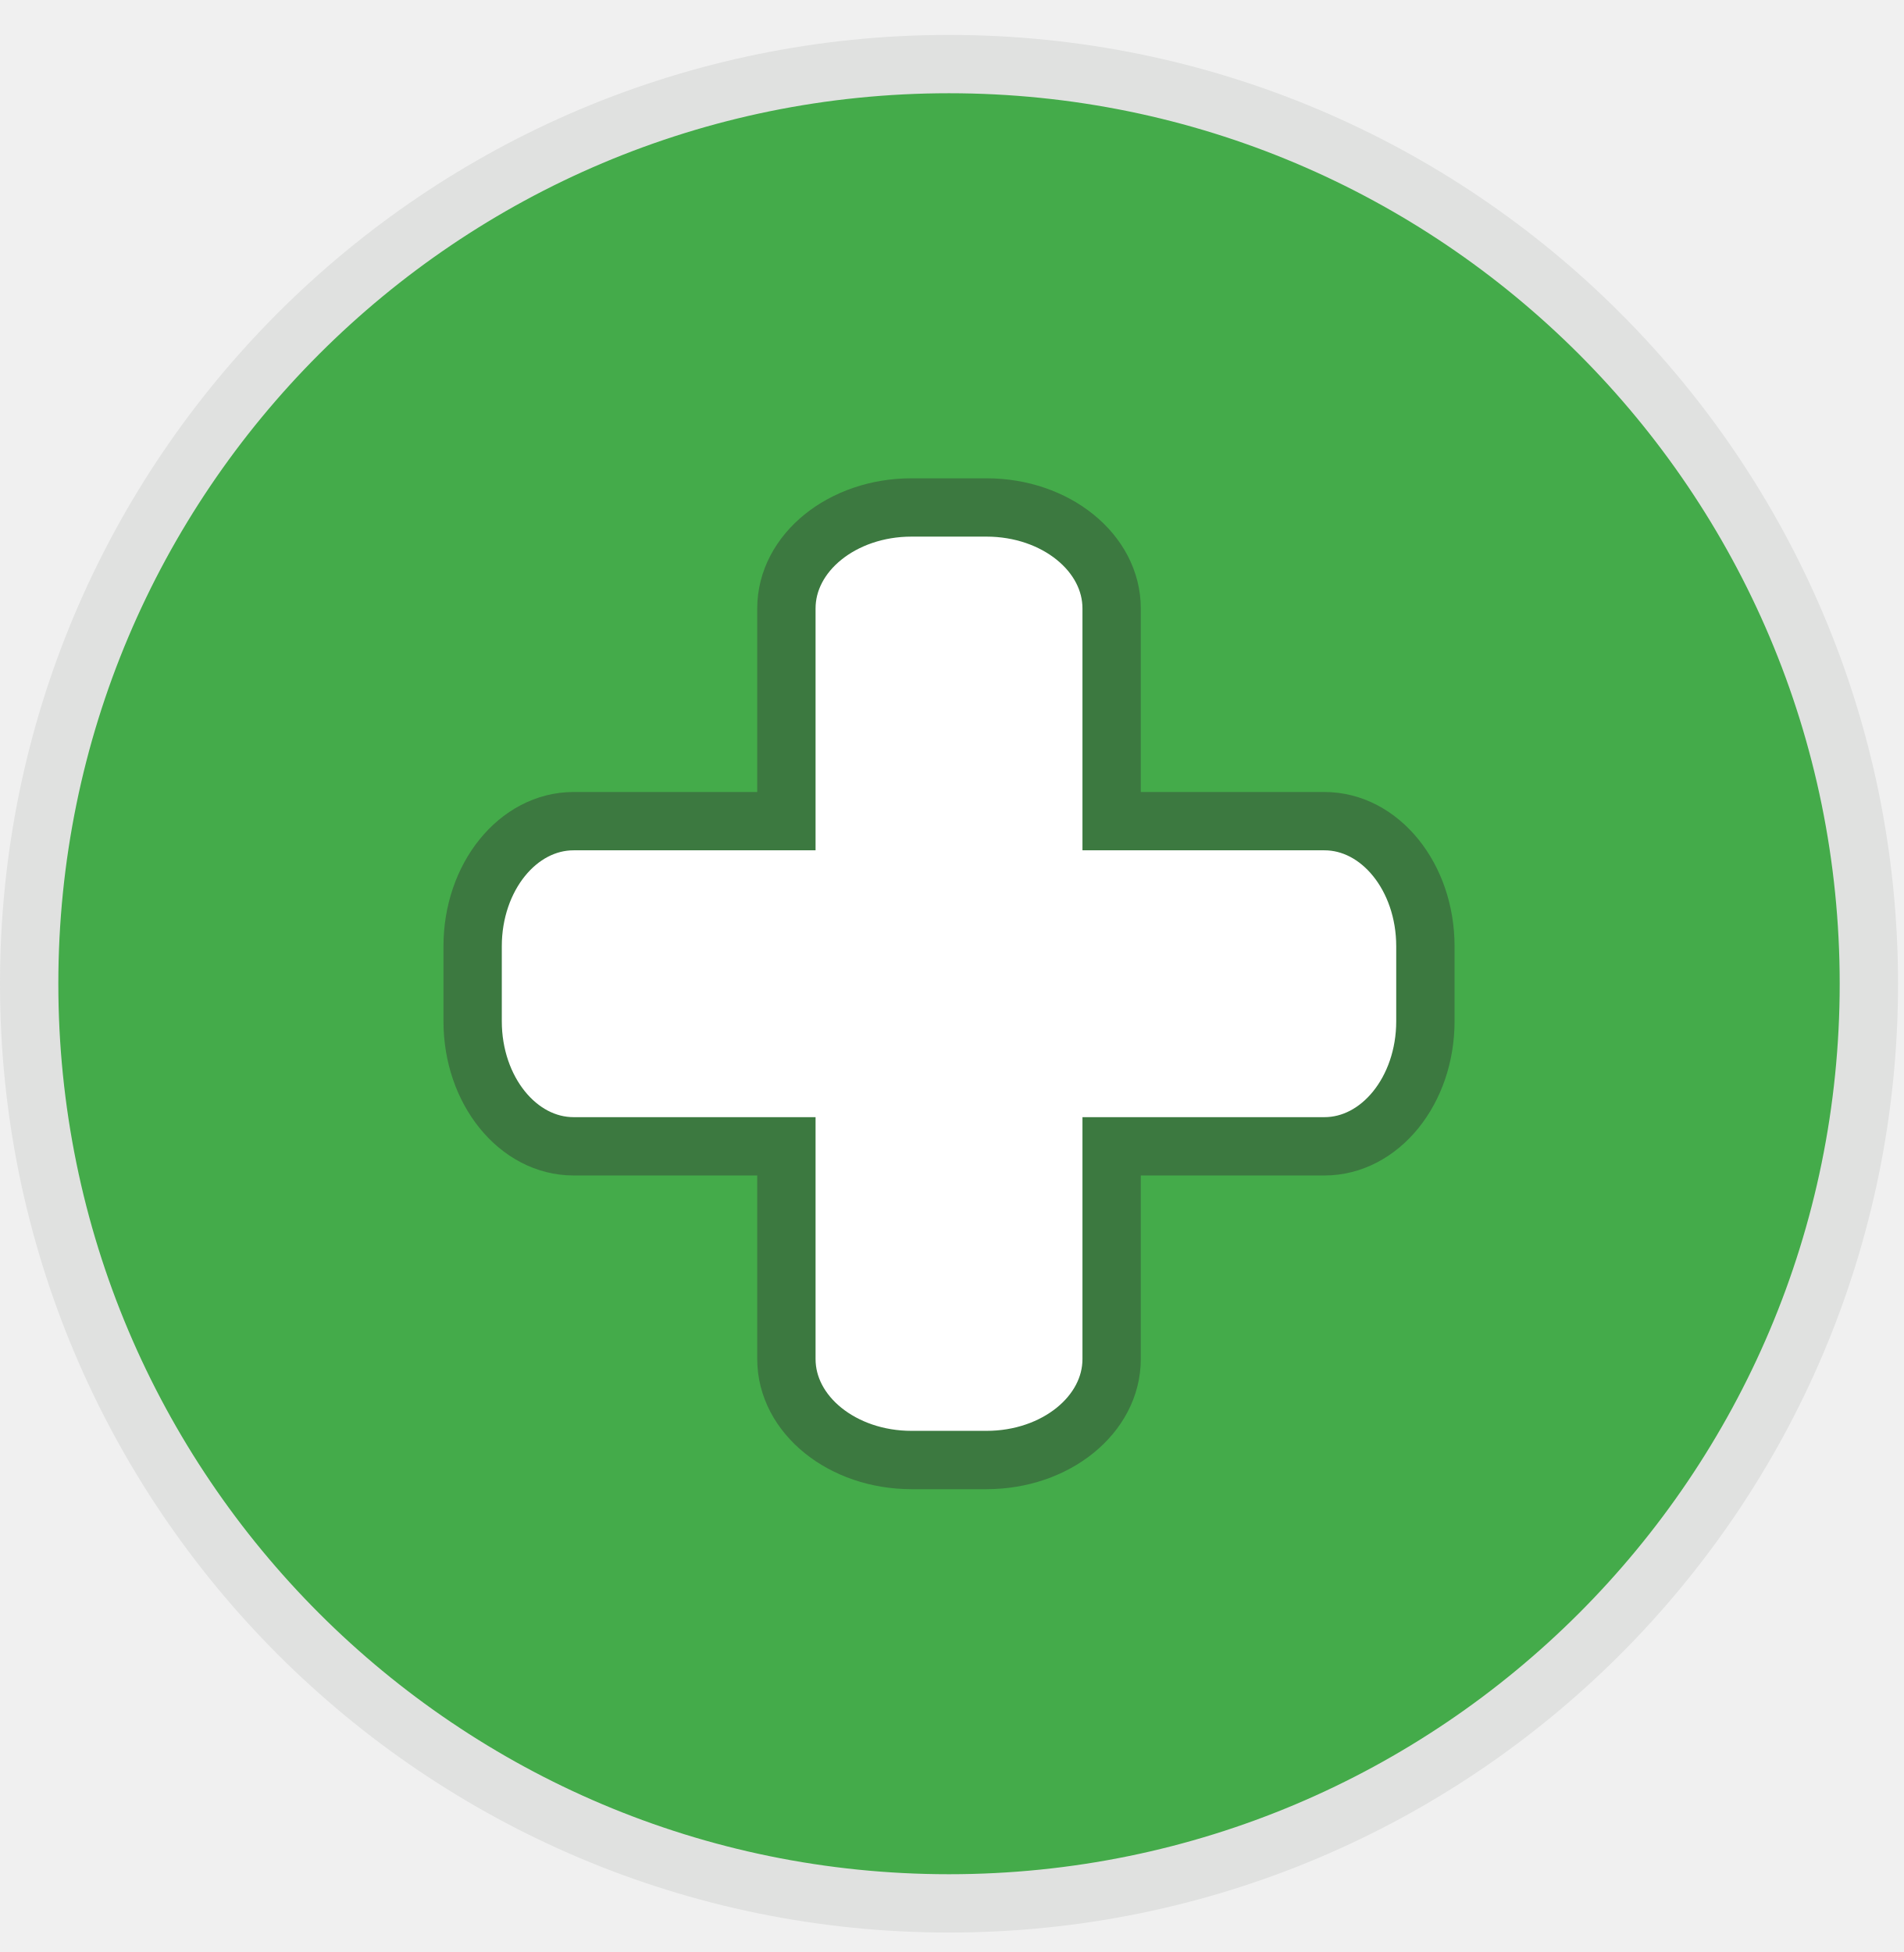
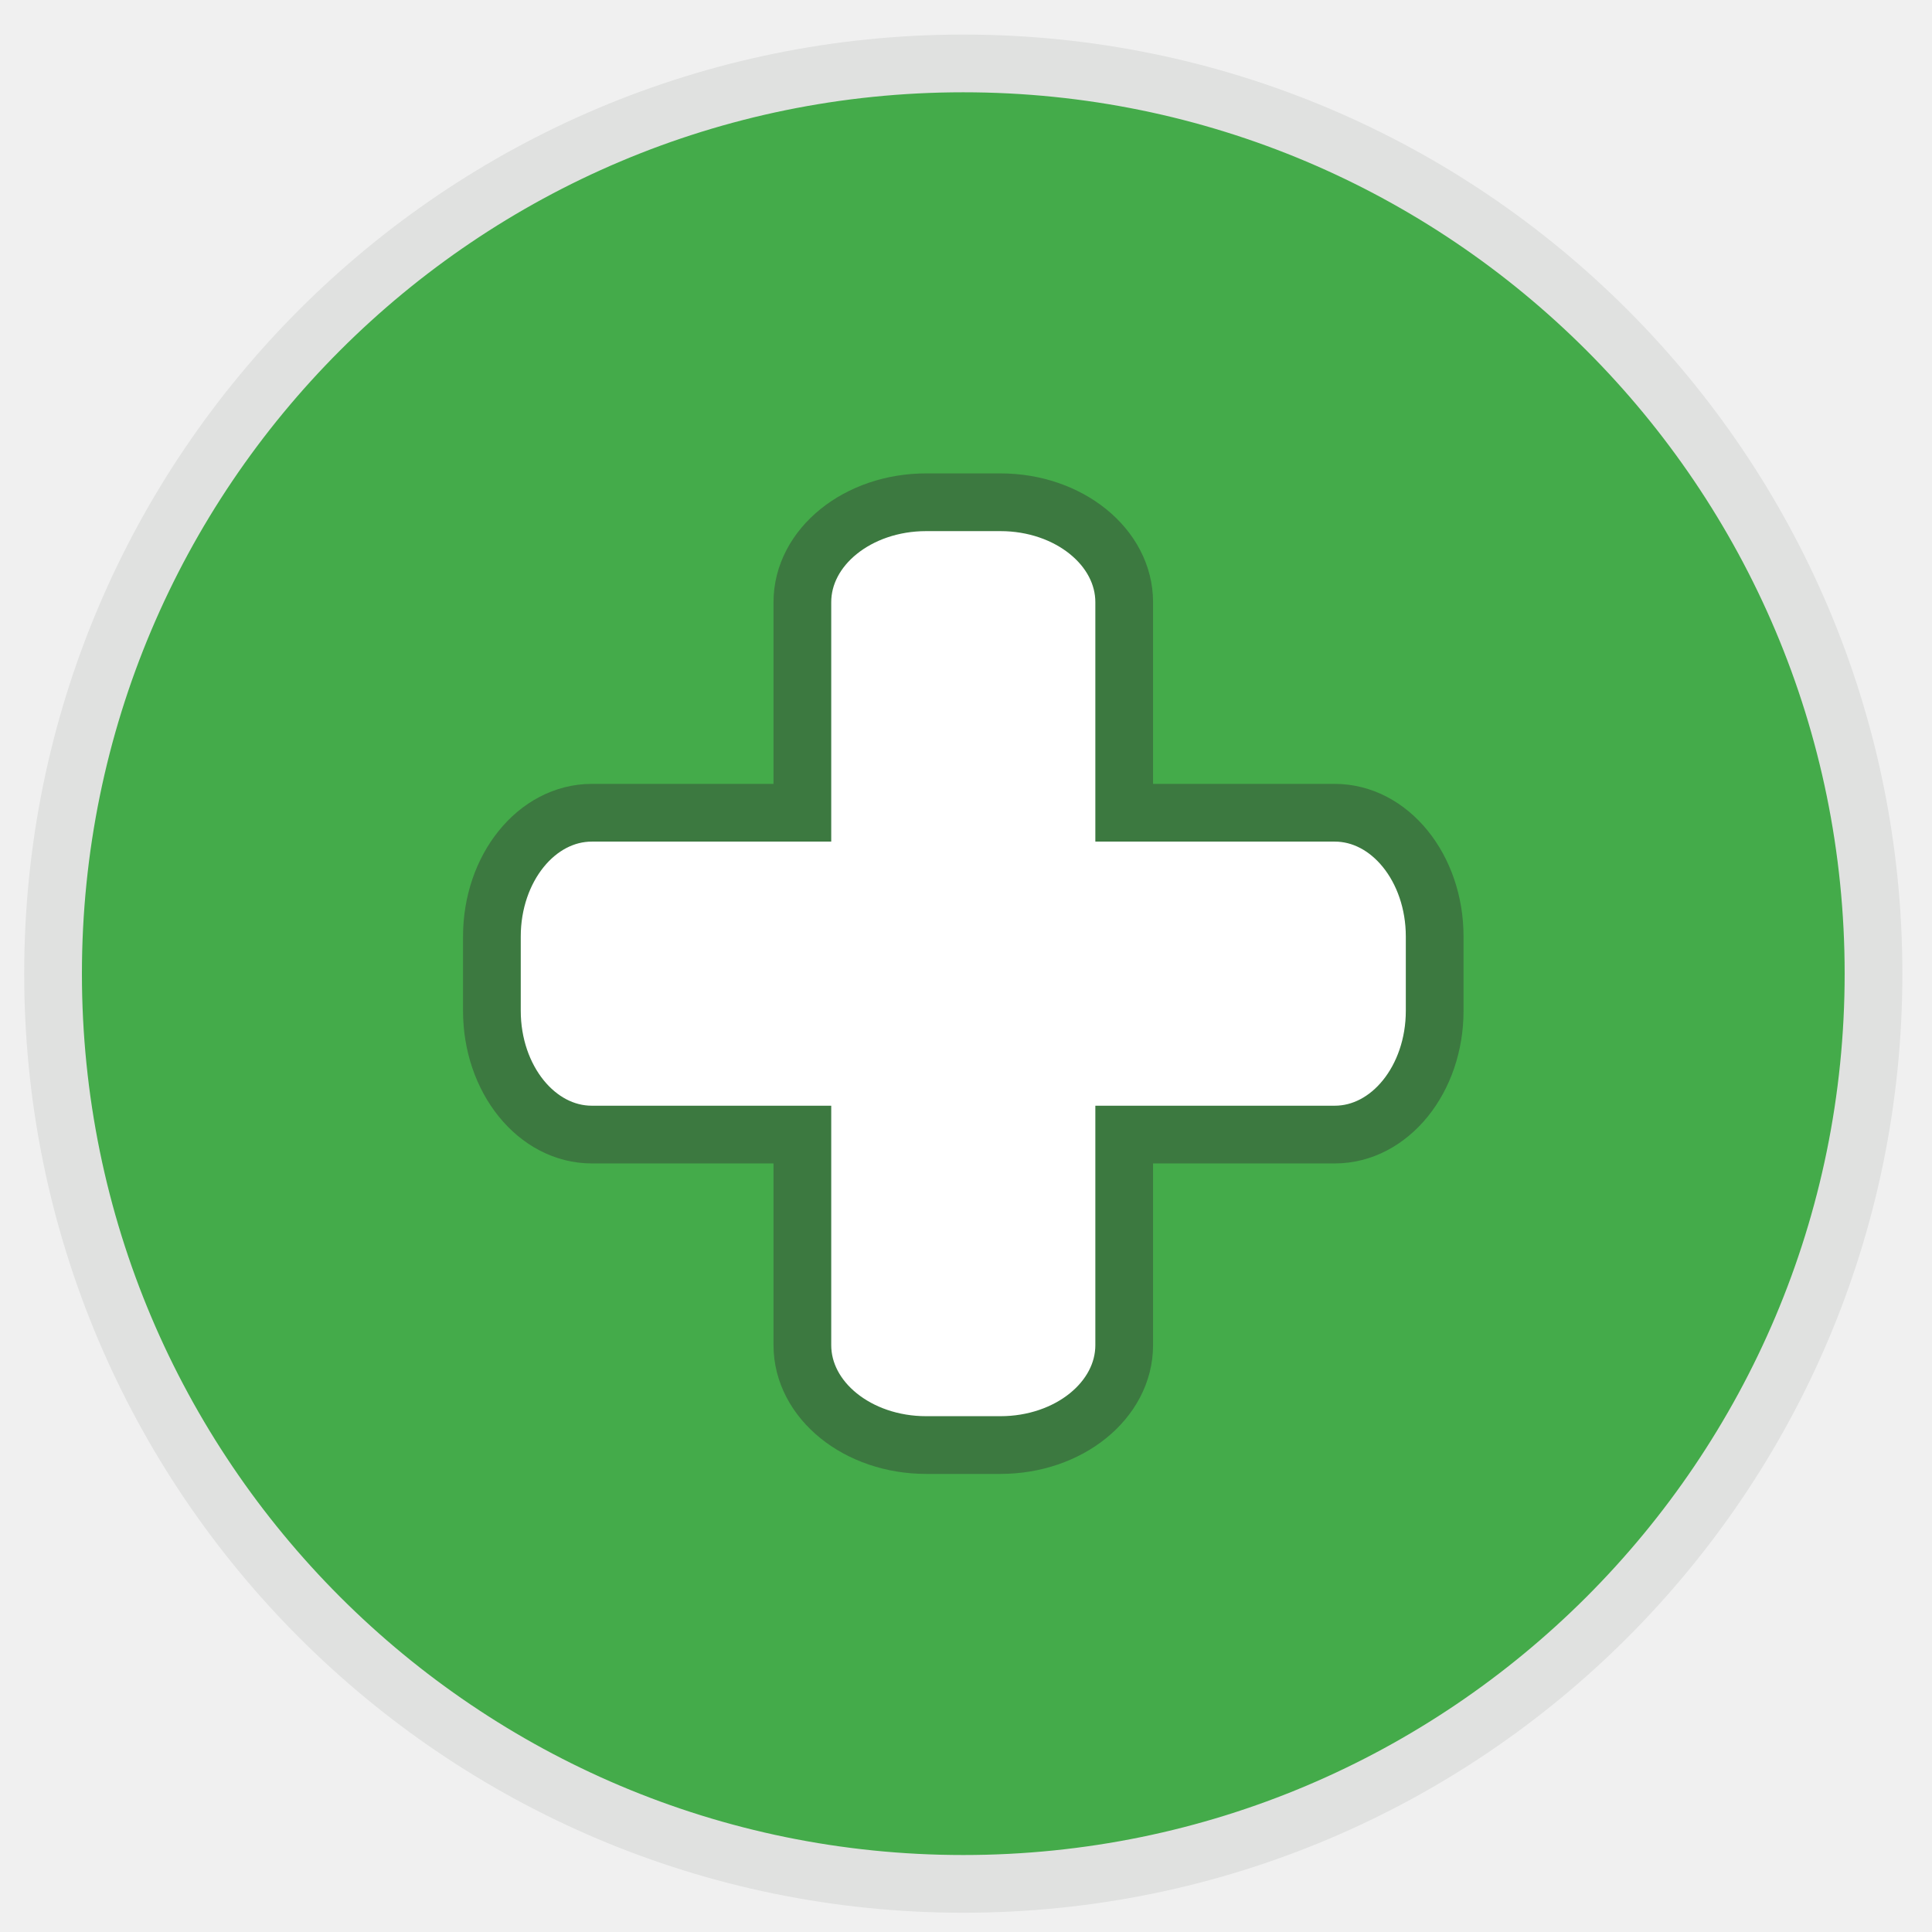
- <svg xmlns="http://www.w3.org/2000/svg" version="1.1" id="Layer_1" x="0px" y="0px" viewBox="0 0 424.221 435.122" enable-background="new 0 0 424.221 435.122" xml:space="preserve">
+ <svg xmlns="http://www.w3.org/2000/svg" version="1.1" id="Layer_1" x="0px" y="0px" viewBox="0 0 424.221 435.122" enable-background="new 0 0 424.221 435.122" xml:space="preserve" width="105" height="105">
  <g display="none">
    <circle display="inline" fill="#44AB4A" stroke="#E0E1E0" stroke-width="13" stroke-miterlimit="10" cx="212.721" cy="223.622" r="205" />
    <path display="inline" fill="#FFFFFF" stroke="#39793E" stroke-width="13" stroke-linecap="round" stroke-linejoin="round" stroke-miterlimit="10" d="   M135.401,337.914c0-12.678,0-219.156,0-219.156s-0.257-9.633,9.509-9.509c12.225,0.156,170.706,0,170.706,0   s11.115-0.11,11.094,9.282c-0.023,10.188,0,192.214,0,192.214s1.585,27.168-22.866,27.168c-24.451,0-167.794,0-167.794,0H135.401z" />
    <rect x="101.473" y="159.432" display="inline" fill="#FFFFFF" width="28.357" height="175.773" />
    <path display="inline" fill="#FFFFFF" d="M123.401,319.301c0,10.28-8.333,18.613-18.613,18.613l0,0   c-10.28,0-18.613-8.333-18.613-18.613V178.045c0-10.28,8.333-18.613,18.613-18.613l0,0c10.28,0,18.613,8.333,18.613,18.613V319.301   z" />
    <path display="inline" fill="none" stroke="#39793E" stroke-width="12" stroke-linecap="round" stroke-linejoin="round" stroke-miterlimit="10" d="   M110.455,293.623c0-17.658,0-112.742,0-112.742s1.198-21.449-12.279-21.449c-11.671,0-13.835,14.658-13.835,20.091l-0.02,127.634   c0,0-2.455,30.222,32.186,30.757h22.516" />
    <line display="inline" fill="none" stroke="#39793E" stroke-width="12" stroke-linecap="round" stroke-linejoin="round" stroke-miterlimit="10" x1="101.473" y1="159.311" x2="132.238" y2="159.311" />
    <line display="inline" fill="none" stroke="#39793E" stroke-width="9" stroke-linecap="round" stroke-linejoin="round" stroke-miterlimit="10" x1="158.323" y1="160.667" x2="307.003" y2="160.667" />
    <line display="inline" fill="none" stroke="#39793E" stroke-width="9" stroke-linecap="round" stroke-linejoin="round" stroke-miterlimit="10" x1="158.323" y1="137.641" x2="307.003" y2="137.641" />
    <line display="inline" fill="none" stroke="#39793E" stroke-width="9" stroke-linecap="round" stroke-linejoin="round" stroke-miterlimit="10" x1="158.323" y1="283.435" x2="307.003" y2="283.435" />
    <line display="inline" fill="none" stroke="#39793E" stroke-width="9" stroke-linecap="round" stroke-linejoin="round" stroke-miterlimit="10" x1="158.323" y1="306.527" x2="307.003" y2="306.527" />
    <line display="inline" fill="none" stroke="#39793E" stroke-width="9" stroke-linecap="round" stroke-linejoin="round" stroke-miterlimit="10" x1="232.663" y1="189.709" x2="307.003" y2="189.709" />
    <line display="inline" fill="none" stroke="#39793E" stroke-width="9" stroke-linecap="round" stroke-linejoin="round" stroke-miterlimit="10" x1="232.663" y1="211.442" x2="307.003" y2="211.442" />
    <line display="inline" fill="none" stroke="#39793E" stroke-width="9" stroke-linecap="round" stroke-linejoin="round" stroke-miterlimit="10" x1="232.663" y1="234.534" x2="307.003" y2="234.534" />
    <line display="inline" fill="none" stroke="#39793E" stroke-width="9" stroke-linecap="round" stroke-linejoin="round" stroke-miterlimit="10" x1="232.663" y1="258.985" x2="307.003" y2="258.985" />
    <path display="inline" fill="none" stroke="#39793E" stroke-width="9" stroke-miterlimit="10" d="M214.631,249.03   c0,5.498-3.531,9.956-7.886,9.956h-40.536c-4.355,0-7.886-4.457-7.886-9.956v-51.176c0-5.498,3.531-9.956,7.886-9.956h40.536   c4.355,0,7.886,4.457,7.886,9.956V249.03z" />
  </g>
  <g display="none">
    <path display="inline" fill="#44AB4A" stroke="#E0E1E0" stroke-width="13" stroke-miterlimit="10" d="M346.542,121.492   C280.456,48.383,167.615,42.69,94.506,108.776S15.705,287.703,81.791,360.812c59.322,65.625,156.31,76.917,228.423,30.745   l64.812,26.162l-20.842-65.923C407.336,284.697,405.848,187.1,346.542,121.492z" />
    <path display="inline" fill="#FFFFFF" stroke="#39793E" stroke-width="10" stroke-linecap="round" stroke-linejoin="round" stroke-miterlimit="10" d="   M303.573,351.915v-73.865c0-13.219-10.716-23.936-23.936-23.936H148.06c-13.219,0-23.936,10.716-23.936,23.936v75.454   C214.163,414.856,303.573,351.915,303.573,351.915z" />
    <circle display="inline" fill="#FFFFFF" stroke="#39793E" stroke-width="11" stroke-linecap="round" stroke-linejoin="round" stroke-miterlimit="10" cx="212.846" cy="173.837" r="58.734" />
    <line display="inline" fill="none" stroke="#39793E" stroke-width="11" stroke-linecap="round" stroke-linejoin="round" stroke-miterlimit="10" x1="154.112" y1="313.207" x2="154.112" y2="368.653" />
    <line display="inline" fill="#3C9251" stroke="#E0E1E0" stroke-width="13" stroke-linecap="round" stroke-linejoin="round" stroke-miterlimit="10" x1="214.163" y1="6.5" x2="214.163" y2="36.104" />
    <line display="inline" fill="#3C9251" stroke="#E0E1E0" stroke-width="13" stroke-linecap="round" stroke-linejoin="round" stroke-miterlimit="10" x1="176.277" y1="8.209" x2="190.954" y2="36.795" />
    <line display="inline" fill="#3C9251" stroke="#E0E1E0" stroke-width="13" stroke-linecap="round" stroke-linejoin="round" stroke-miterlimit="10" x1="253.412" y1="7.81" x2="238.735" y2="36.396" />
    <line display="inline" fill="none" stroke="#39793E" stroke-width="11" stroke-linecap="round" stroke-linejoin="round" stroke-miterlimit="10" x1="271.58" y1="313.207" x2="271.58" y2="367.653" />
  </g>
  <circle display="none" fill="#44AB4A" stroke="#E0E1E0" stroke-width="13" stroke-miterlimit="10" cx="210.649" cy="219.285" r="205" />
  <path display="none" fill="#FFFFFF" stroke="#3C7940" stroke-width="13" stroke-linecap="round" stroke-linejoin="round" stroke-miterlimit="10" d="  M324.744,224.566c7.717-12.364,7.717-19.136,7.717-30.026c0-34.378-27.869-62.247-62.247-62.247  c-27.733,0-51.22,18.141-59.267,43.201c-7.415-26.087-31.4-45.201-59.864-45.201c-34.378,0-62.247,27.869-62.247,62.247  c0,12.11,3.47,23.404,9.453,32.965c8.455,16.697,98.899,100.914,98.899,100.914c7.81,7.81,20.474,7.81,28.284,0  C225.472,326.419,306.744,252.869,324.744,224.566z" />
  <circle fill="#44AB4A" stroke="#E0E1E0" stroke-width="13" stroke-miterlimit="10" cx="211.5" cy="219.285" r="205" />
  <path fill="#FFFFFF" stroke="#3C7940" stroke-width="13" stroke-miterlimit="10" d="M295.156,183.044h-47.415v-47.415  c0-12.432-12.481-22.51-27.878-22.51h-16.727c-15.396,0-27.878,10.078-27.878,22.51v47.415h-47.415  c-12.432,0-22.51,12.481-22.51,27.878v16.727c0,15.396,10.078,27.878,22.51,27.878h47.415v47.415  c0,12.432,12.481,22.51,27.878,22.51h16.727c15.396,0,27.878-10.078,27.878-22.51v-47.415h47.415  c12.432,0,22.51-12.481,22.51-27.878v-16.727C317.665,195.525,307.587,183.044,295.156,183.044z" />
</svg>
